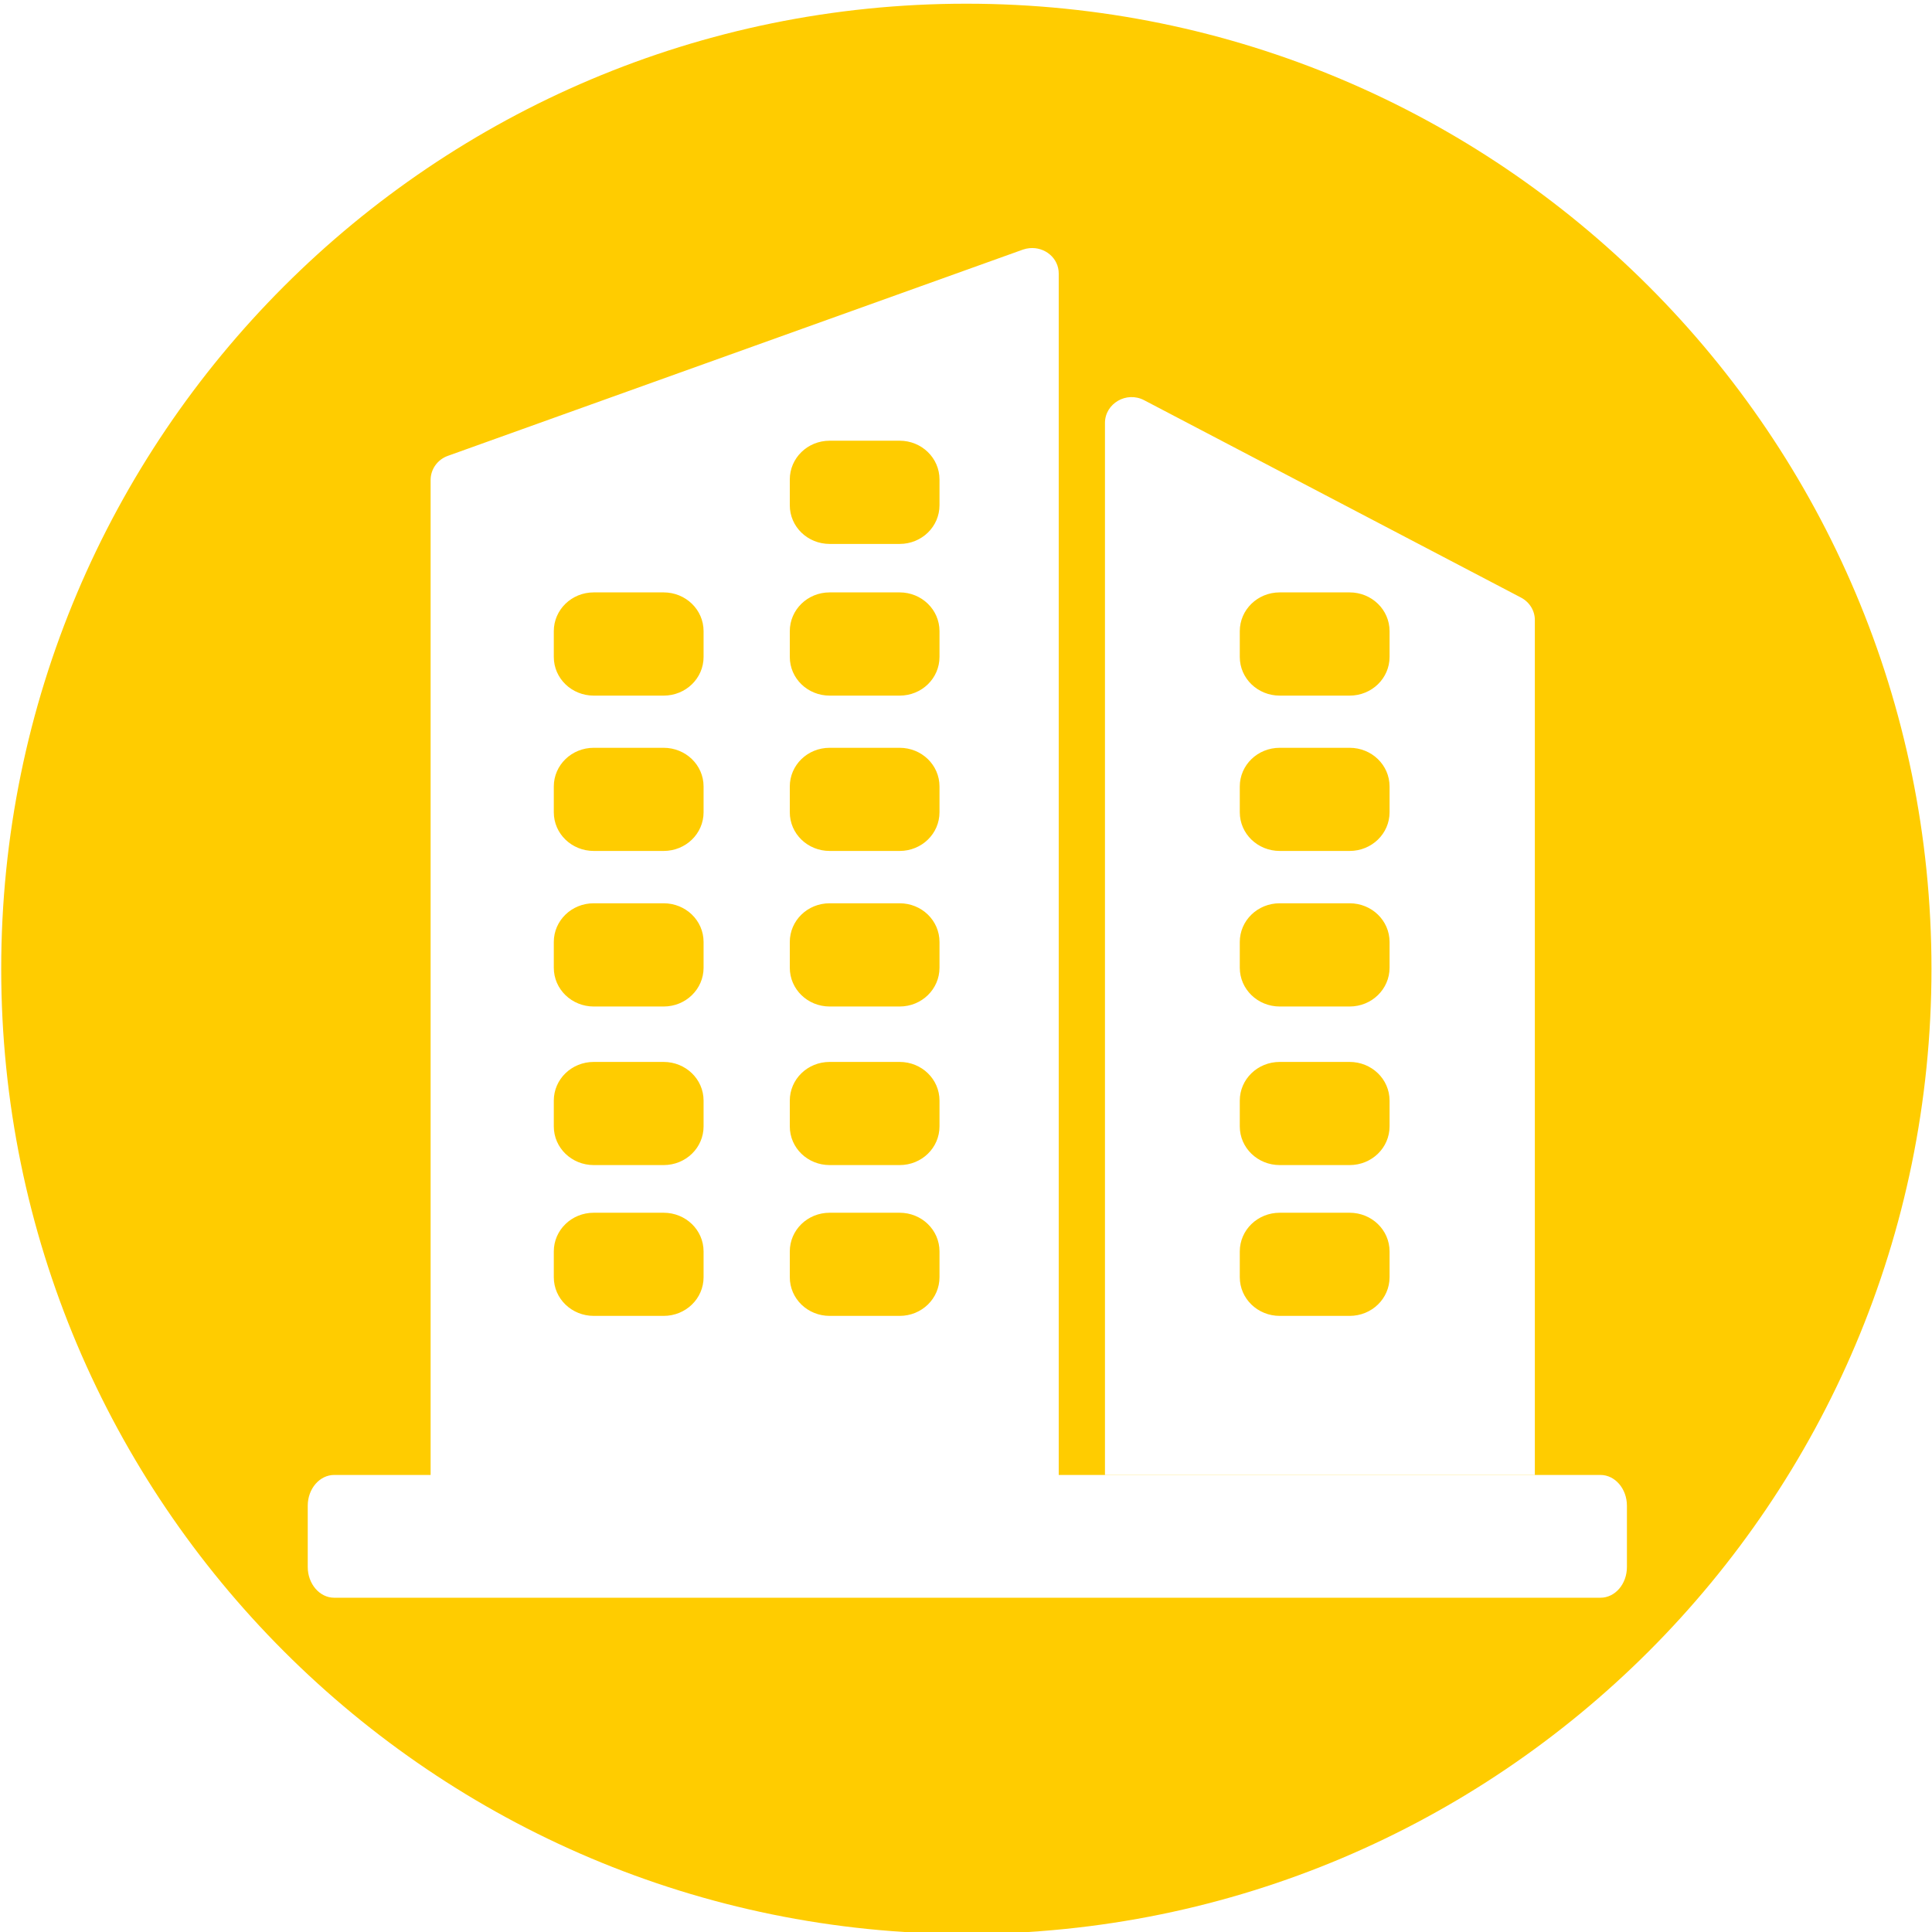
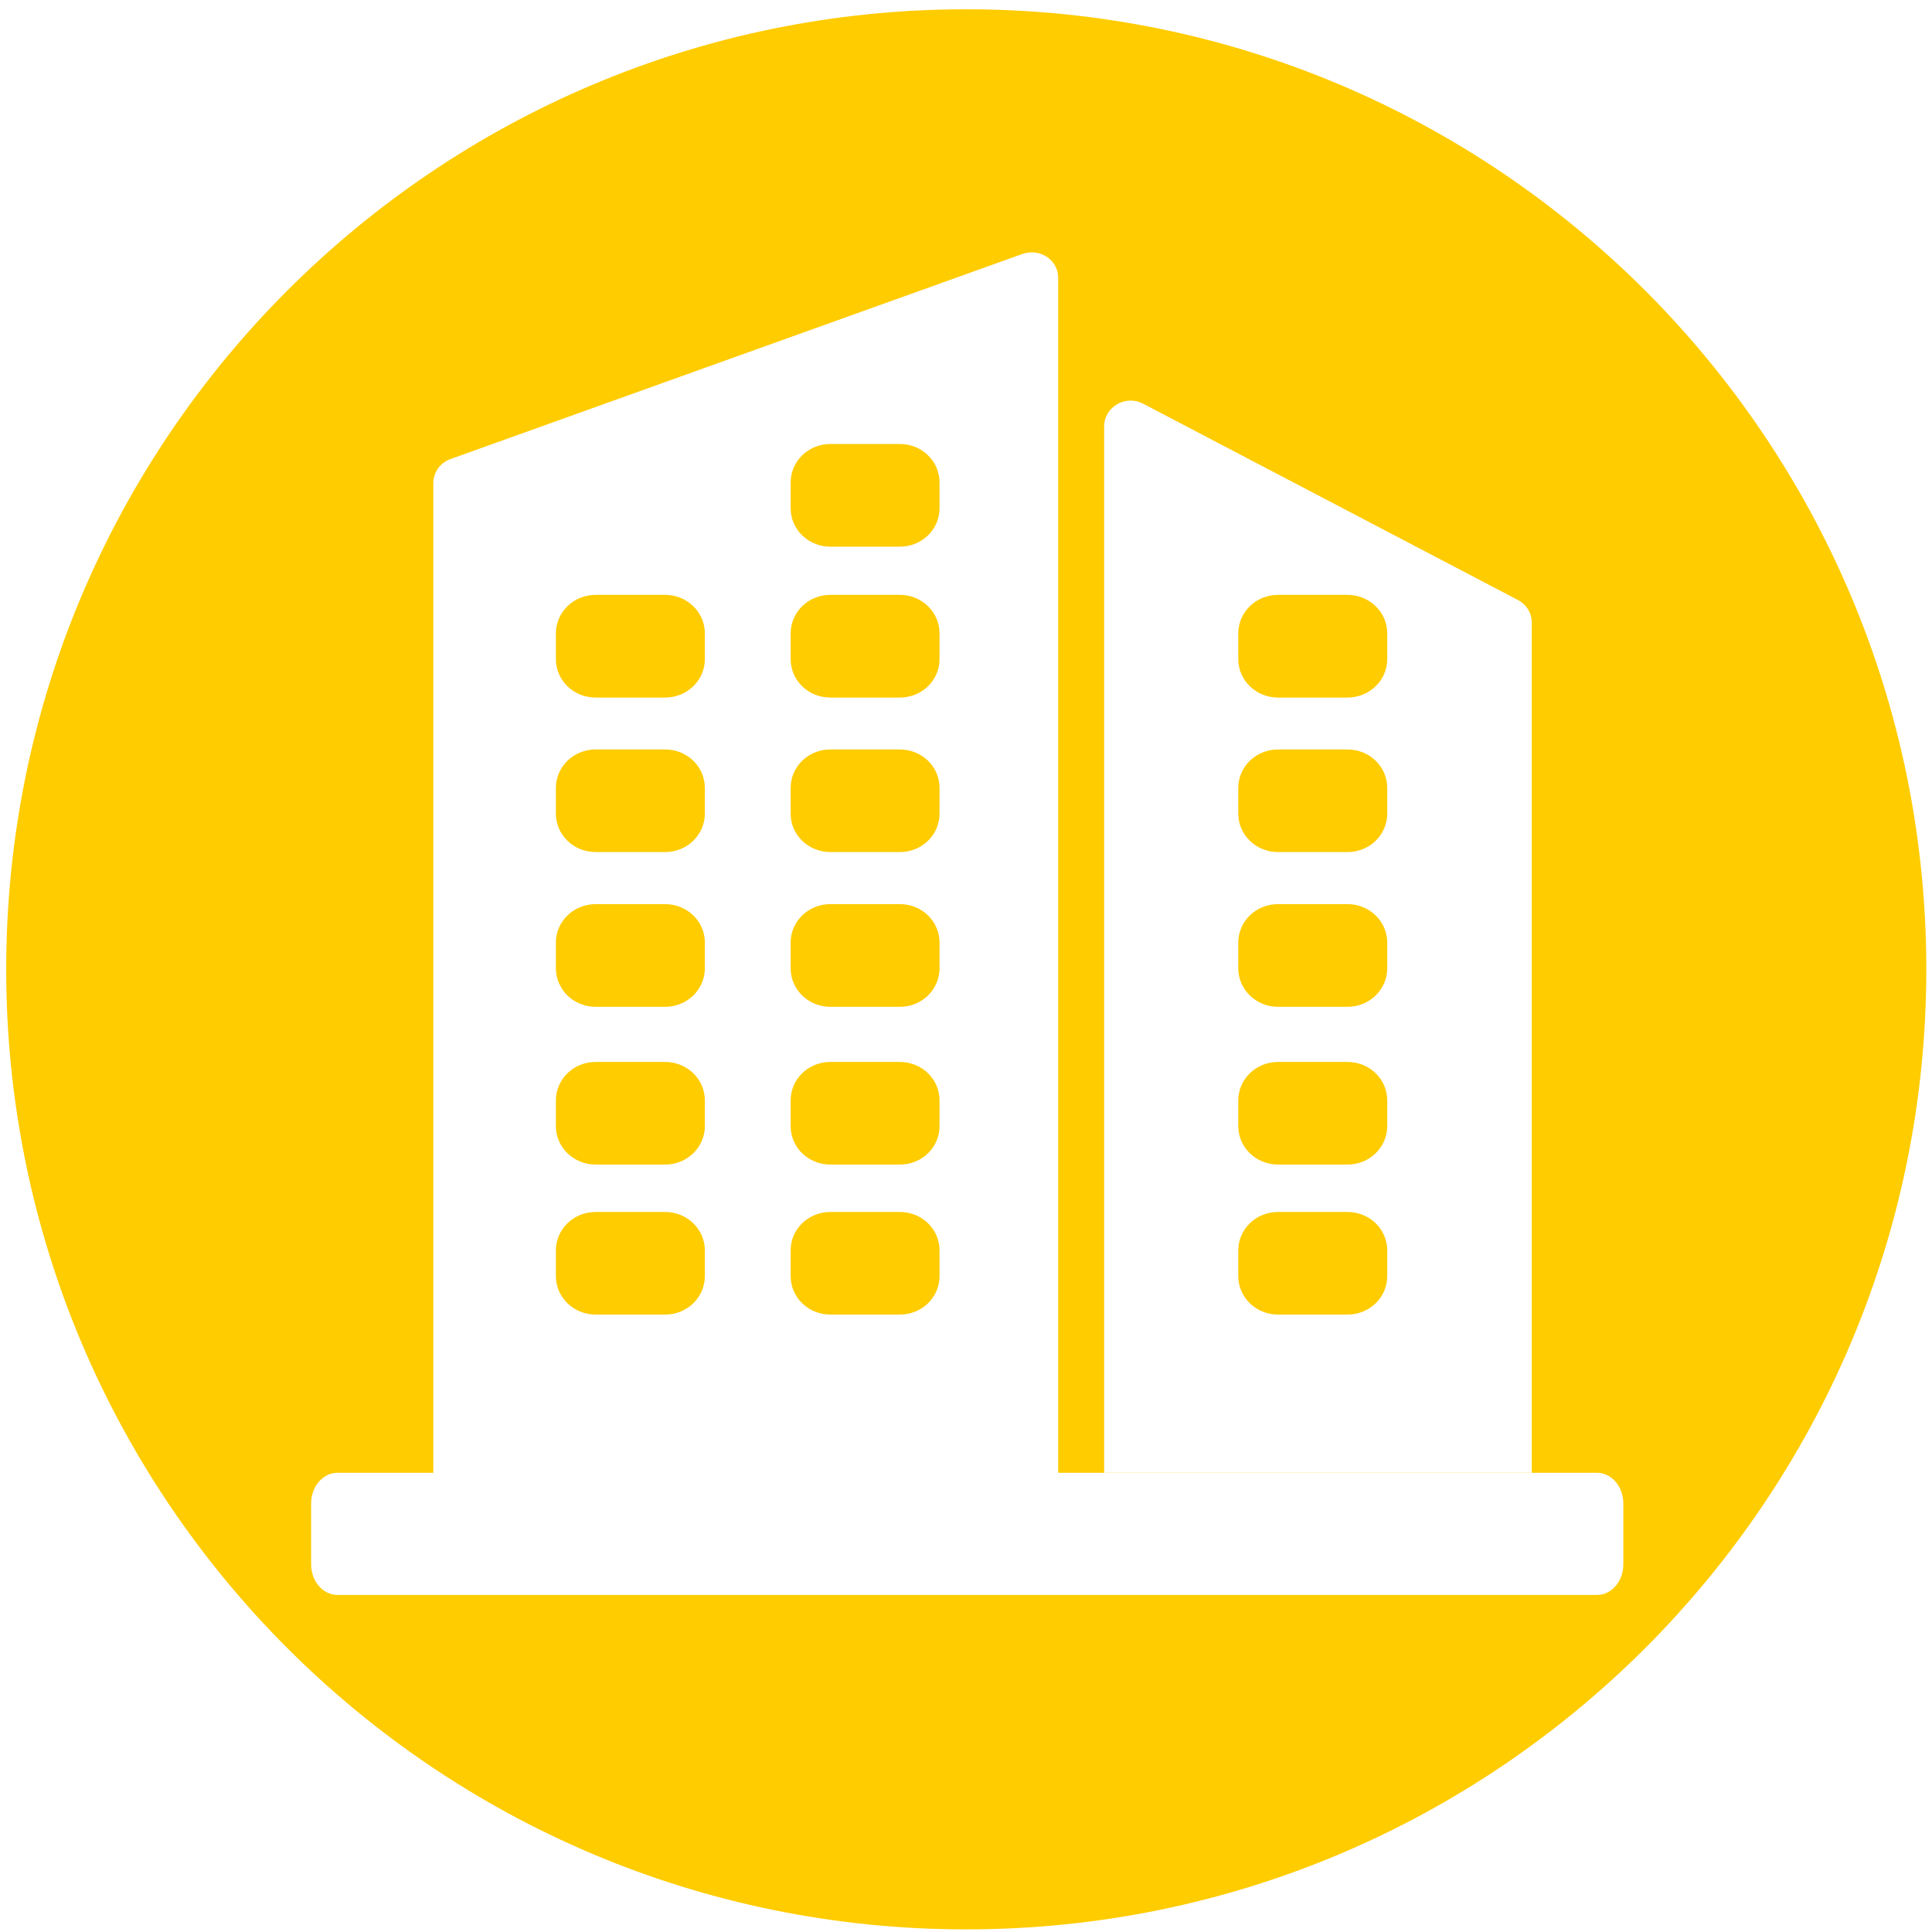
- <svg xmlns="http://www.w3.org/2000/svg" width="250.729mm" height="250.717mm" viewBox="0 0 250.729 250.717" version="1.1" id="svg1">
+ <svg xmlns="http://www.w3.org/2000/svg" width="100mm" height="100mm" viewBox="0 0 100 100" version="1.1" id="svg1">
  <defs id="defs1" />
  <g id="layer1" transform="translate(176.8024,-4.165501)">
-     <path id="path2" style="fill:#ffcc00;stroke-width:4.936" d="M -51.394,4.646 A 125.249,125.249 0 0 0 -176.645,129.897 125.249,125.249 0 0 0 -51.394,255.149 125.249,125.249 0 0 0 73.858,129.897 125.249,125.249 0 0 0 -51.394,4.646 Z m 8.199,31.726 c 1.983,-0.191 3.811,1.286 3.791,3.319 V 195.58 h 6 V 59.058 c 0,-2.526 2.796,-4.166 5.096,-2.949 l 48.905,25.613 c 1.105,0.586 1.81,1.719 1.788,2.959 V 195.58 h 8.517 c 1.894,0 3.432,1.799 3.432,3.986 v 7.962 c 0,2.21 -1.537,3.986 -3.432,3.986 H -133.432 c -1.894,0 -3.432,-1.799 -3.432,-3.986 v -7.962 c 0,-2.187 1.537,-3.986 3.432,-3.986 h 12.514 V 66.455 c 0,-1.398 0.897,-2.66 2.25,-3.134 l 74.621,-26.764 c 0.285,-0.099 0.569,-0.158 0.853,-0.185 z M 22.384,195.58 H -33.404 v 0.021 H 22.384 Z M -69.127,61.359 c -2.886,0 -5.178,2.261 -5.178,5.034 v 3.339 c 0,2.796 2.314,5.024 5.178,5.024 h 9.072 c 2.886,0 5.178,-2.25 5.178,-5.024 V 66.393 c 0,-2.796 -2.314,-5.034 -5.178,-5.034 z m -30.617,19.685 c -2.886,0 -5.188,2.261 -5.188,5.034 v 3.339 c 0,2.796 2.325,5.024 5.188,5.024 h 9.062 c 2.886,0 5.188,-2.25 5.188,-5.024 v -3.339 c 0,-2.796 -2.325,-5.034 -5.188,-5.034 z m 30.617,0 c -2.886,0 -5.178,2.261 -5.178,5.034 v 3.339 c 0,2.796 2.314,5.024 5.178,5.024 h 9.072 c 2.886,0 5.178,-2.25 5.178,-5.024 v -3.339 c 0,-2.796 -2.314,-5.034 -5.178,-5.034 z m 58.408,0 c -2.886,0 -5.188,2.261 -5.188,5.034 v 3.339 c 0,2.796 2.325,5.024 5.188,5.024 h 9.062 c 2.886,0 5.188,-2.25 5.188,-5.024 v -3.339 c 0,-2.796 -2.325,-5.034 -5.188,-5.034 z m -89.025,20.168 c -2.886,0 -5.188,2.25 -5.188,5.024 v 3.339 c 0,2.796 2.325,5.024 5.188,5.024 h 9.062 c 2.886,0 5.188,-2.25 5.188,-5.024 v -3.339 c 0,-2.796 -2.325,-5.024 -5.188,-5.024 z m 30.617,0 c -2.886,0 -5.178,2.25 -5.178,5.024 v 3.339 c 0,2.796 2.314,5.024 5.178,5.024 h 9.072 c 2.886,0 5.178,-2.25 5.178,-5.024 v -3.339 c 0,-2.796 -2.314,-5.024 -5.178,-5.024 z m 58.408,0 c -2.886,0 -5.188,2.25 -5.188,5.024 v 3.339 c 0,2.796 2.325,5.024 5.188,5.024 h 9.062 c 2.886,0 5.188,-2.25 5.188,-5.024 v -3.339 c 0,-2.796 -2.325,-5.024 -5.188,-5.024 z m -89.025,20.178 c -2.886,0 -5.188,2.25 -5.188,5.024 v 3.339 c 0,2.796 2.325,5.034 5.188,5.034 h 9.062 c 2.886,0 5.188,-2.261 5.188,-5.034 v -3.339 c 0,-2.796 -2.325,-5.024 -5.188,-5.024 z m 30.617,0 c -2.886,0 -5.178,2.25 -5.178,5.024 v 3.339 c 0,2.796 2.314,5.034 5.178,5.034 h 9.072 c 2.886,0 5.178,-2.261 5.178,-5.034 v -3.339 c 0,-2.796 -2.314,-5.024 -5.178,-5.024 z m 58.408,0 c -2.886,0 -5.188,2.25 -5.188,5.024 v 3.339 c 0,2.796 2.325,5.034 5.188,5.034 h 9.062 c 2.886,0 5.188,-2.261 5.188,-5.034 v -3.339 c 0,-2.796 -2.325,-5.024 -5.188,-5.024 z m -89.025,20.589 c -2.886,0 -5.188,2.25 -5.188,5.024 v 3.339 c 0,2.796 2.325,5.024 5.188,5.024 h 9.062 c 2.886,0 5.188,-2.25 5.188,-5.024 v -3.339 c 0,-2.796 -2.325,-5.024 -5.188,-5.024 z m 30.617,0 c -2.886,0 -5.178,2.25 -5.178,5.024 v 3.339 c 0,2.796 2.314,5.024 5.178,5.024 h 9.072 c 2.886,0 5.178,-2.25 5.178,-5.024 v -3.339 c 0,-2.796 -2.314,-5.024 -5.178,-5.024 z m 58.408,0 c -2.886,0 -5.188,2.25 -5.188,5.024 v 3.339 c 0,2.796 2.325,5.024 5.188,5.024 h 9.062 c 2.886,0 5.188,-2.25 5.188,-5.024 v -3.339 c 0,-2.796 -2.325,-5.024 -5.188,-5.024 z m -89.025,19.572 c -2.886,0 -5.188,2.25 -5.188,5.024 v 3.339 c 0,2.796 2.325,5.024 5.188,5.024 h 9.062 c 2.886,0 5.188,-2.25 5.188,-5.024 v -3.339 c 0,-2.796 -2.325,-5.024 -5.188,-5.024 z m 30.617,0 c -2.886,0 -5.178,2.25 -5.178,5.024 v 3.339 c 0,2.796 2.314,5.024 5.178,5.024 h 9.072 c 2.886,0 5.178,-2.25 5.178,-5.024 v -3.339 c 0,-2.796 -2.314,-5.024 -5.178,-5.024 z m 58.408,0 c -2.886,0 -5.188,2.25 -5.188,5.024 v 3.339 c 0,2.796 2.325,5.024 5.188,5.024 h 9.062 c 2.886,0 5.188,-2.25 5.188,-5.024 v -3.339 c 0,-2.796 -2.325,-5.024 -5.188,-5.024 z" />
+     <path id="path2" style="fill:#ffcc00;stroke-width:1.958" d="m -126.789,4.646 a 49.691,49.691 0 0 0 -49.692,49.692 49.691,49.691 0 0 0 49.692,49.692 49.691,49.691 0 0 0 49.692,-49.692 49.691,49.691 0 0 0 -49.692,-49.692 z m 3.253,12.587 c 0.787,-0.076 1.512,0.51 1.504,1.317 v 61.847 h 2.38 V 26.233 c 0,-1.002 1.109,-1.653 2.022,-1.17 l 19.402,10.162 c 0.438,0.233 0.718,0.682 0.709,1.174 v 43.998 h 3.379 c 0.751,0 1.361,0.714 1.361,1.582 v 3.159 c 0,0.877 -0.61,1.582 -1.361,1.582 h -65.198 c -0.751,0 -1.361,-0.714 -1.361,-1.582 v -3.159 c 0,-0.868 0.61,-1.582 1.361,-1.582 h 4.965 v -51.229 c 0,-0.555 0.356,-1.055 0.893,-1.243 l 29.605,-10.618 c 0.113,-0.039 0.226,-0.063 0.338,-0.073 z m 26.018,63.164 h -22.133 v 0.008 h 22.133 z M -133.825,27.146 c -1.145,0 -2.054,0.897 -2.054,1.997 v 1.325 c 0,1.109 0.918,1.993 2.054,1.993 h 3.599 c 1.145,0 2.054,-0.893 2.054,-1.993 v -1.325 c 0,-1.109 -0.918,-1.997 -2.054,-1.997 z m -12.147,7.81 c -1.145,0 -2.058,0.897 -2.058,1.997 v 1.325 c 0,1.109 0.922,1.993 2.058,1.993 h 3.595 c 1.145,0 2.058,-0.893 2.058,-1.993 v -1.325 c 0,-1.109 -0.922,-1.997 -2.058,-1.997 z m 12.147,0 c -1.145,0 -2.054,0.897 -2.054,1.997 v 1.325 c 0,1.109 0.918,1.993 2.054,1.993 h 3.599 c 1.145,0 2.054,-0.893 2.054,-1.993 v -1.325 c 0,-1.109 -0.918,-1.997 -2.054,-1.997 z m 23.173,0 c -1.145,0 -2.058,0.897 -2.058,1.997 v 1.325 c 0,1.109 0.922,1.993 2.058,1.993 h 3.595 c 1.145,0 2.058,-0.893 2.058,-1.993 v -1.325 c 0,-1.109 -0.922,-1.997 -2.058,-1.997 z m -35.32,8.001 c -1.145,0 -2.058,0.893 -2.058,1.993 v 1.325 c 0,1.109 0.922,1.993 2.058,1.993 h 3.595 c 1.145,0 2.058,-0.893 2.058,-1.993 v -1.325 c 0,-1.109 -0.922,-1.993 -2.058,-1.993 z m 12.147,0 c -1.145,0 -2.054,0.893 -2.054,1.993 v 1.325 c 0,1.109 0.918,1.993 2.054,1.993 h 3.599 c 1.145,0 2.054,-0.893 2.054,-1.993 v -1.325 c 0,-1.109 -0.918,-1.993 -2.054,-1.993 z m 23.173,0 c -1.145,0 -2.058,0.893 -2.058,1.993 v 1.325 c 0,1.109 0.922,1.993 2.058,1.993 h 3.595 c 1.145,0 2.058,-0.893 2.058,-1.993 v -1.325 c 0,-1.109 -0.922,-1.993 -2.058,-1.993 z m -35.32,8.006 c -1.145,0 -2.058,0.893 -2.058,1.993 v 1.325 c 0,1.109 0.922,1.997 2.058,1.997 h 3.595 c 1.145,0 2.058,-0.897 2.058,-1.997 v -1.325 c 0,-1.109 -0.922,-1.993 -2.058,-1.993 z m 12.147,0 c -1.145,0 -2.054,0.893 -2.054,1.993 v 1.325 c 0,1.109 0.918,1.997 2.054,1.997 h 3.599 c 1.145,0 2.054,-0.897 2.054,-1.997 v -1.325 c 0,-1.109 -0.918,-1.993 -2.054,-1.993 z m 23.173,0 c -1.145,0 -2.058,0.893 -2.058,1.993 v 1.325 c 0,1.109 0.922,1.997 2.058,1.997 h 3.595 c 1.145,0 2.058,-0.897 2.058,-1.997 v -1.325 c 0,-1.109 -0.922,-1.993 -2.058,-1.993 z m -35.32,8.169 c -1.145,0 -2.058,0.893 -2.058,1.993 v 1.325 c 0,1.109 0.922,1.993 2.058,1.993 h 3.595 c 1.145,0 2.058,-0.893 2.058,-1.993 v -1.325 c 0,-1.109 -0.922,-1.993 -2.058,-1.993 z m 12.147,0 c -1.145,0 -2.054,0.893 -2.054,1.993 v 1.325 c 0,1.109 0.918,1.993 2.054,1.993 h 3.599 c 1.145,0 2.054,-0.893 2.054,-1.993 v -1.325 c 0,-1.109 -0.918,-1.993 -2.054,-1.993 z m 23.173,0 c -1.145,0 -2.058,0.893 -2.058,1.993 v 1.325 c 0,1.109 0.922,1.993 2.058,1.993 h 3.595 c 1.145,0 2.058,-0.893 2.058,-1.993 v -1.325 c 0,-1.109 -0.922,-1.993 -2.058,-1.993 z m -35.32,7.765 c -1.145,0 -2.058,0.893 -2.058,1.993 v 1.325 c 0,1.109 0.922,1.993 2.058,1.993 h 3.595 c 1.145,0 2.058,-0.893 2.058,-1.993 v -1.325 c 0,-1.109 -0.922,-1.993 -2.058,-1.993 z m 12.147,0 c -1.145,0 -2.054,0.893 -2.054,1.993 v 1.325 c 0,1.109 0.918,1.993 2.054,1.993 h 3.599 c 1.145,0 2.054,-0.893 2.054,-1.993 v -1.325 c 0,-1.109 -0.918,-1.993 -2.054,-1.993 z m 23.173,0 c -1.145,0 -2.058,0.893 -2.058,1.993 v 1.325 c 0,1.109 0.922,1.993 2.058,1.993 h 3.595 c 1.145,0 2.058,-0.893 2.058,-1.993 v -1.325 c 0,-1.109 -0.922,-1.993 -2.058,-1.993 z" />
  </g>
</svg>
